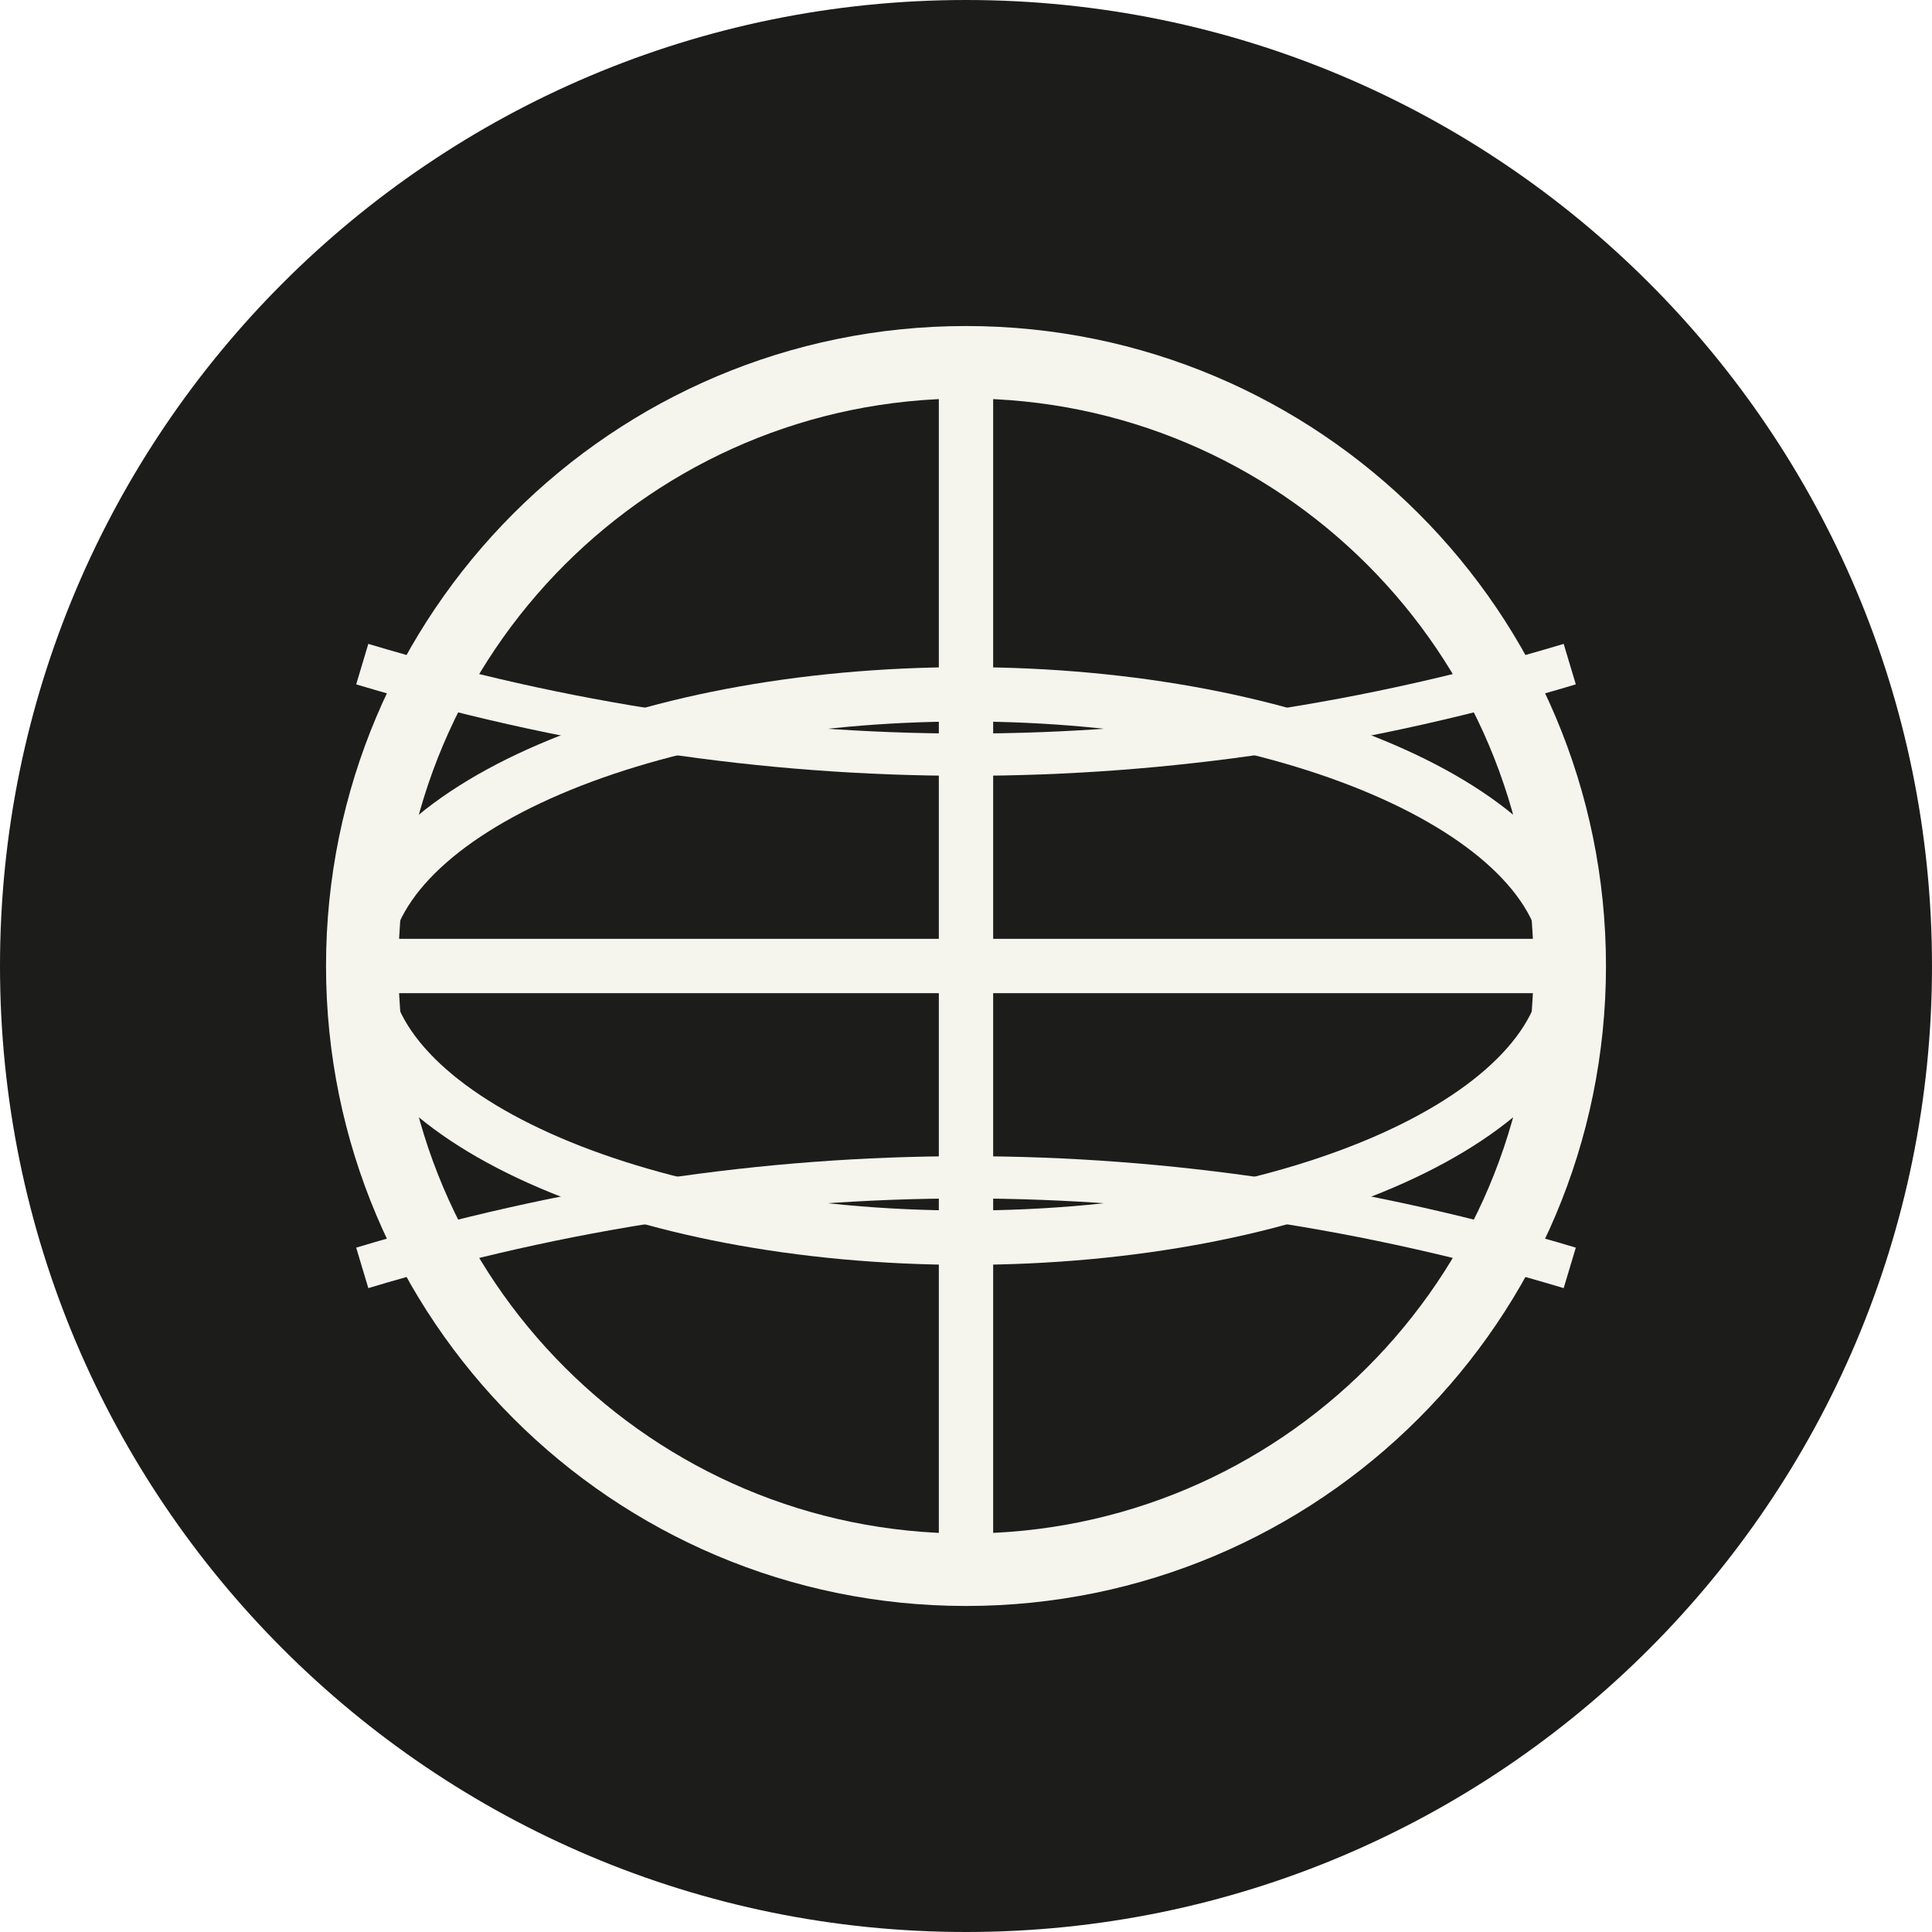
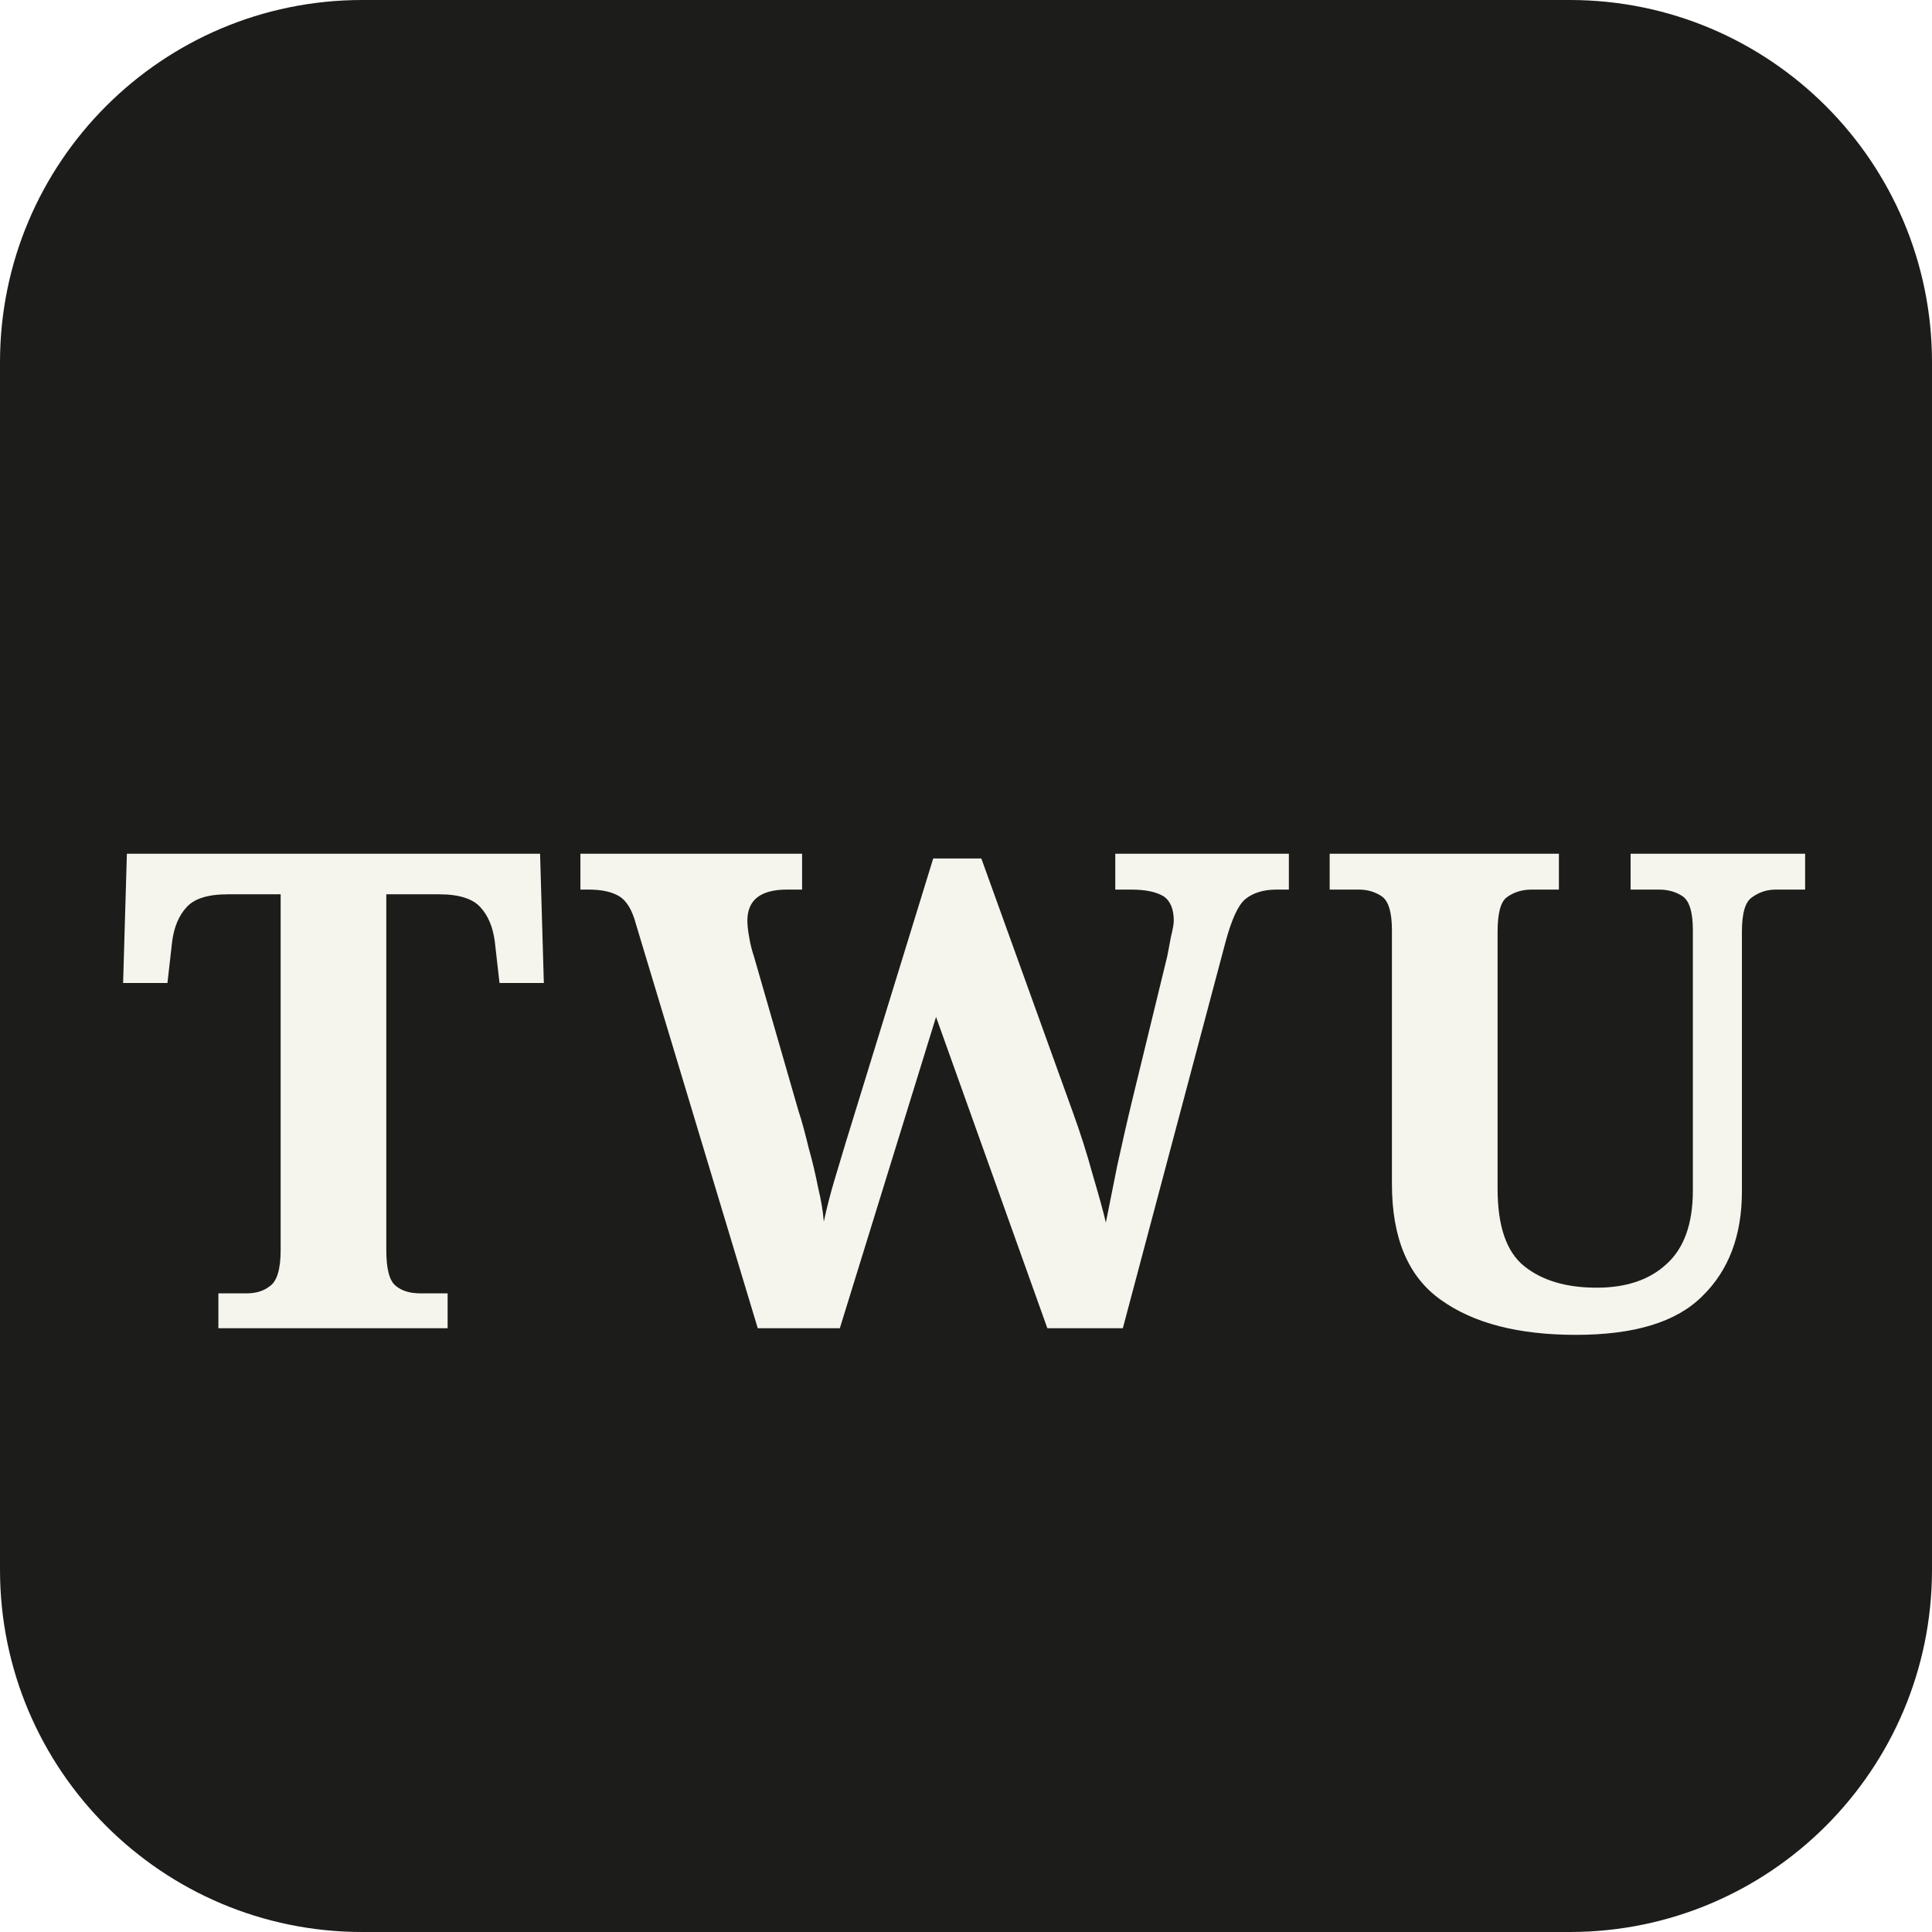
<svg xmlns="http://www.w3.org/2000/svg" viewBox="0 0 32 32">
-   <circle cx="16" cy="16" r="16" fill="#1C1C1A" />
-   <circle cx="16" cy="16" r="10" fill="none" stroke="#F5F4ED" stroke-width="1.2" />
-   <ellipse cx="16" cy="16" rx="10" ry="4.5" fill="none" stroke="#F5F4ED" stroke-width="0.9" />
-   <line x1="16" y1="6" x2="16" y2="26" stroke="#F5F4ED" stroke-width="0.9" />
-   <line x1="6" y1="16" x2="26" y2="16" stroke="#F5F4ED" stroke-width="0.9" />
-   <path d="M6,11 Q16,14 26,11" fill="none" stroke="#F5F4ED" stroke-width="0.7" />
-   <path d="M6,21 Q16,18 26,21" fill="none" stroke="#F5F4ED" stroke-width="0.7" />
+   <rect width="32" height="32" rx="6" fill="#1C1C1A" />
+   <text x="16" y="22" font-family="Georgia, serif" font-size="11" font-weight="600" fill="#F5F4ED" text-anchor="middle" letter-spacing="0.5">TWU</text>
</svg>
